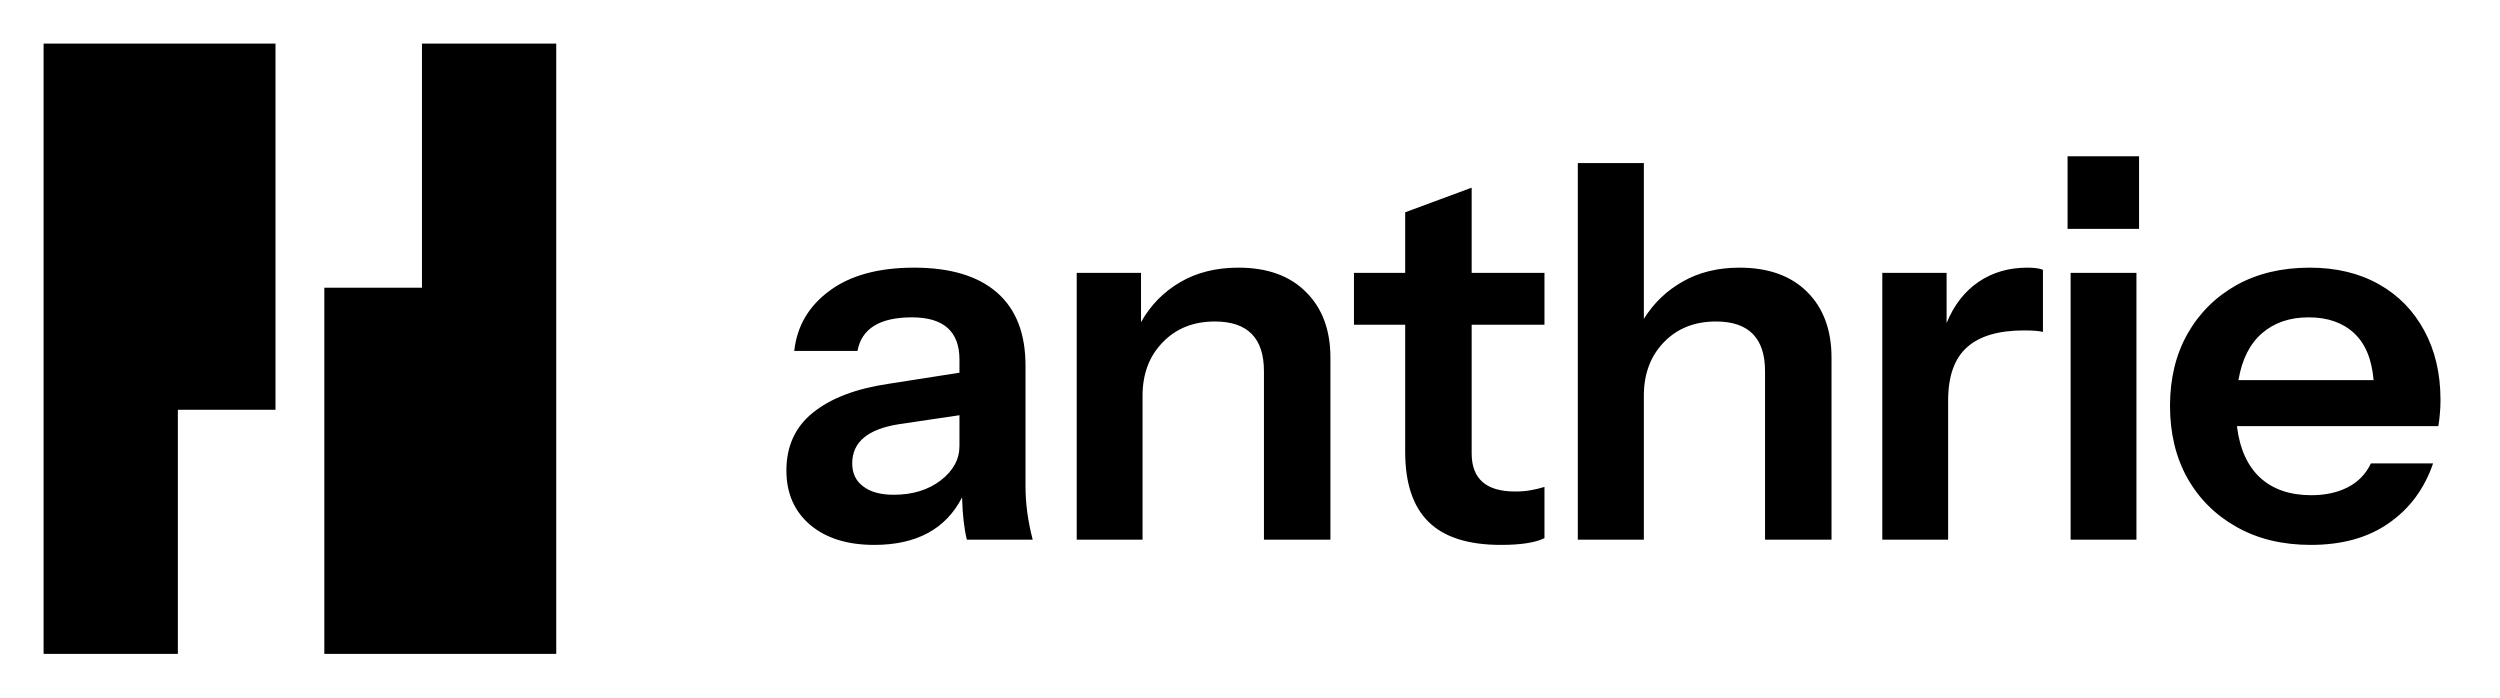
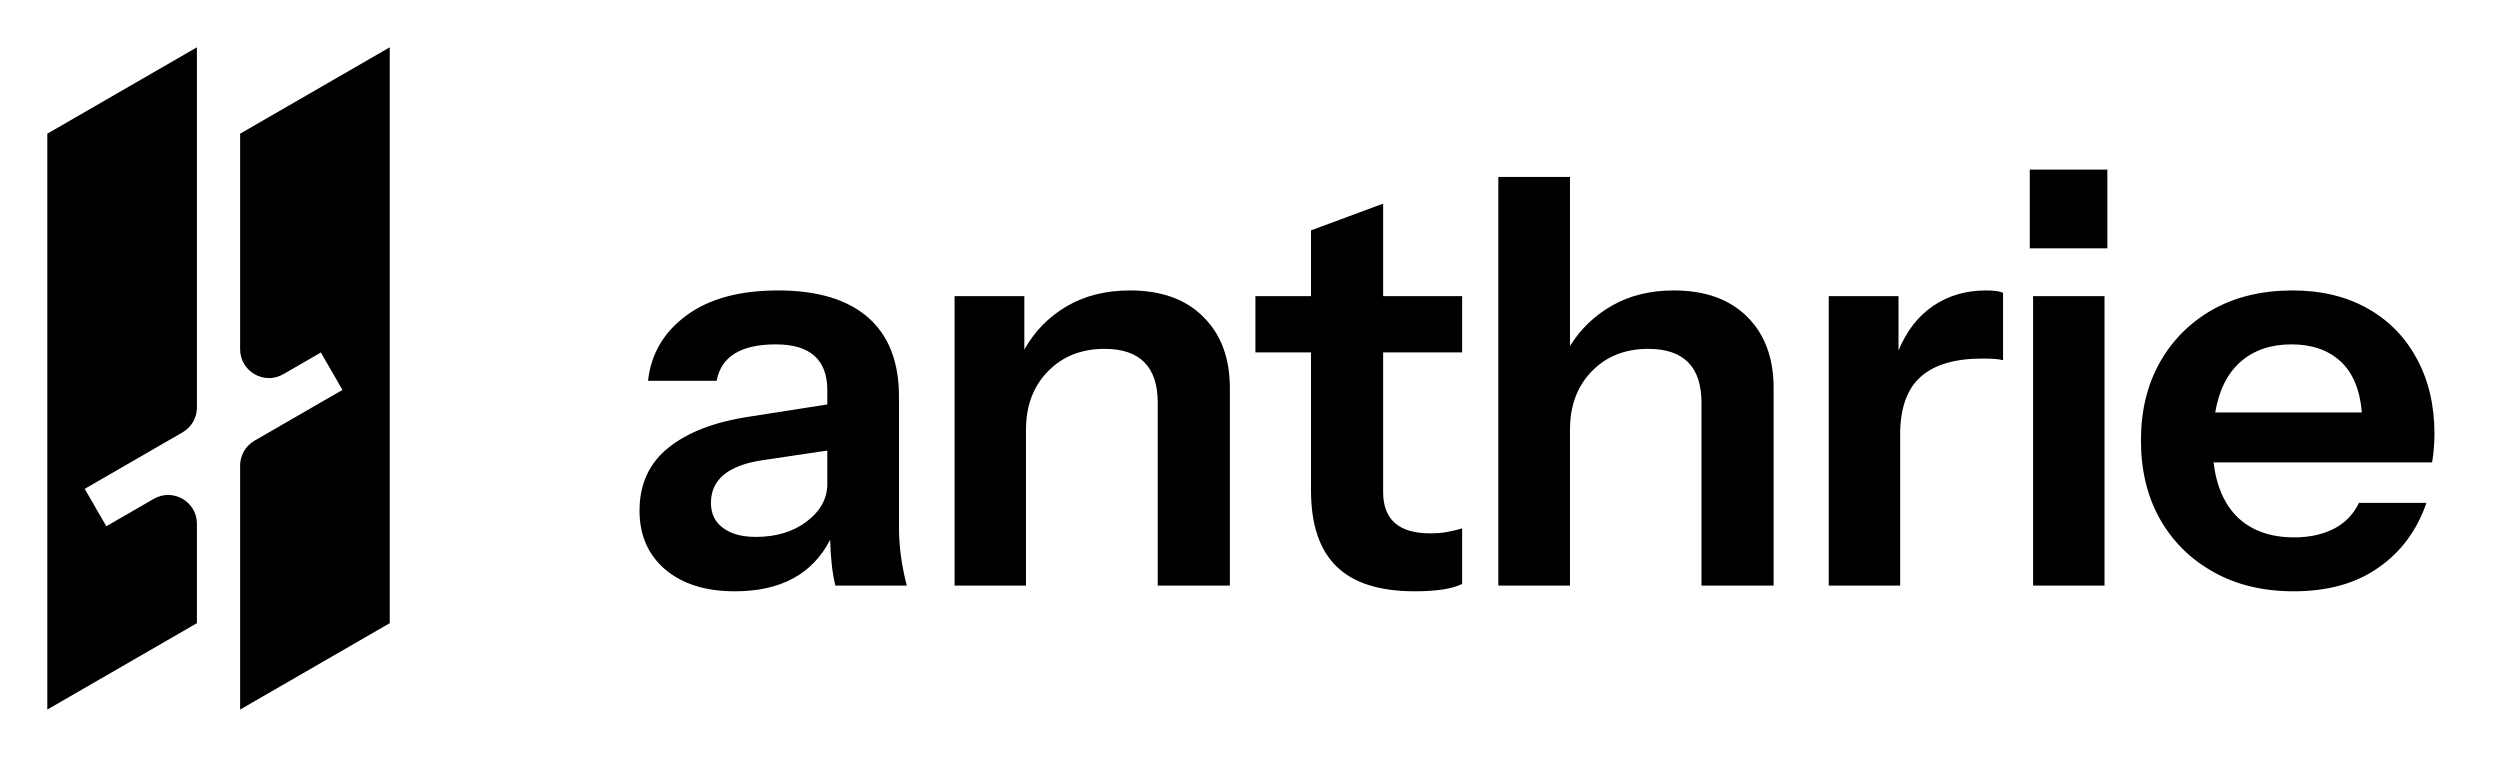
- <svg xmlns="http://www.w3.org/2000/svg" viewBox="0 0 1147 320" width="1147" height="320">
-   <g transform="translate(-2.4,-8) scale(2.8)">
-     <path fill="#000000" d="M8,10 H46 V70 H30 V110 H8 Z" />
-     <path fill="#000000" d="M70,10 H92 V110 H54 V50 H70 Z" />
+ <svg xmlns="http://www.w3.org/2000/svg" viewBox="0 0 1057 320" width="1057" height="320">
+   <g transform="translate(20,20) scale(1.357824)">
+     <path fill="#000000" d="M46.586 112.376C46.503 115.487 44.812 118.34 42.107 119.901L17.472 134.125L11.648 137.487L18.373 149.134L33.176 140.587C39.072 137.215 46.403 141.376 46.586 148.113V179.316L0 206.213V26.898L46.586 0.001V112.376ZM106.627 179.315L60.039 206.213V130.193C60.06 127.027 61.75 124.106 64.486 122.51L91.904 106.681L85.18 95.034L73.471 101.793C67.511 105.218 60.077 100.938 60.039 94.073V26.898L106.627 0V179.315Z" />
  </g>
-   <path fill="#000000" fill-rule="nonzero" d="M401.1 250Q382.6 250 371.7 240.8Q360.8 231.5 360.8 215.9Q360.8 199.1 373 189.3Q385.3 179.4 407.6 176.1L440.2 171L440.2 165Q440.2 145.6 418.4 145.6Q396.3 145.6 393.4 161L364.4 161Q366.3 143.9 380.6 133.4Q394.9 122.8 419.4 122.8Q444.3 122.8 457.4 134.2Q470.5 145.6 470.5 167.7L470.5 223.1Q470.5 234.9 473.8 247.6L443.6 247.6Q441.7 239.9 441.4 228.2Q430.2 250 401.1 250ZM391 212.6Q391 219.5 396.1 223.2Q401.1 227 410 227Q423 227 431.6 220.4Q440.2 213.8 440.2 204.6L440.2 190.5L412.6 194.6Q391 197.9 391 212.6ZM494 247.6L494 125.2L523.5 125.2L523.5 147.8Q530 136.2 541.4 129.5Q552.8 122.8 568.2 122.8Q588.1 122.8 599.2 134Q610.4 145.1 610.4 164.1L610.4 247.6L579.9 247.6L579.9 170.3Q579.9 147.5 557.4 147.5Q542.7 147.5 533.5 157Q524.2 166.5 524.2 181.6L524.2 247.6L494 247.6ZM688.6 250Q666.1 250 655.4 239.4Q644.7 228.9 644.7 207.3L644.7 149L621.2 149L621.2 125.2L644.7 125.2L644.7 97.4L675.2 86.1L675.2 125.2L708.6 125.2L708.6 149L675.2 149L675.2 208Q675.2 225.5 695.1 225.5Q699.2 225.5 702.4 224.9Q705.7 224.3 708.6 223.4L708.6 246.9Q702.3 250 688.6 250ZM723.9 247.6L723.9 74.8L754.2 74.8L754.2 146.3Q760.9 135.5 772 129.2Q783.2 122.8 798.1 122.8Q818 122.8 829.2 134Q840.3 145.1 840.3 164.1L840.3 247.6L809.8 247.6L809.8 170.3Q809.8 147.5 787.3 147.5Q772.6 147.5 763.4 157Q754.2 166.5 754.2 181.6L754.2 247.6L723.9 247.6ZM863.6 247.6L863.6 125.2L893.1 125.2L893.1 148.2Q898.2 135.8 907.8 129.3Q917.4 122.8 930.1 122.8Q935.1 122.8 937.3 123.8L937.3 152.3Q934.9 151.6 928.6 151.6Q911.1 151.6 902.5 159.3Q893.8 167 893.8 183.8L893.8 247.6L863.6 247.6ZM950 247.6L950 125.2L980.2 125.2L980.2 247.6L950 247.6ZM948.6 105L948.6 71.7L981.4 71.7L981.4 105L948.6 105ZM1060.2 250Q1040.7 250 1026.2 241.8Q1011.7 233.7 1003.6 219.4Q995.6 205.1 995.6 186.2Q995.6 167.4 1003.6 153.2Q1011.7 138.9 1026.1 130.8Q1040.5 122.8 1059.7 122.8Q1077.9 122.8 1091.4 130.4Q1104.8 137.9 1112.2 151.6Q1119.7 165.3 1119.7 183.5Q1119.7 187.1 1119.4 189.9Q1119.2 192.6 1118.7 195.5L1026.3 195.5Q1028.2 211.1 1037 219.2Q1045.8 227.2 1060.4 227.2Q1070 227.2 1077.1 223.6Q1084.2 220 1087.8 212.6L1116.3 212.6Q1110.3 230.1 1096 240Q1081.8 250 1060.2 250ZM1059.2 145.6Q1046.2 145.6 1037.8 152.9Q1029.4 160.2 1027 174.4L1089 174.4Q1087.8 160 1080 152.8Q1072.2 145.6 1059.2 145.6Z" />
+   <g transform="translate(-90.41,0)">
+     <path fill="#000000" fill-rule="nonzero" d="M401.1 250Q382.6 250 371.7 240.8Q360.8 231.5 360.8 215.9Q360.8 199.1 373 189.3Q385.3 179.4 407.6 176.1L440.2 171L440.2 165Q440.2 145.6 418.4 145.6Q396.3 145.6 393.4 161L364.4 161Q366.3 143.9 380.6 133.4Q394.9 122.8 419.4 122.8Q444.3 122.8 457.4 134.2Q470.5 145.6 470.5 167.7L470.5 223.1Q470.5 234.9 473.8 247.6L443.6 247.6Q441.7 239.9 441.4 228.2Q430.2 250 401.1 250ZM391 212.6Q391 219.5 396.1 223.2Q401.1 227 410 227Q423 227 431.6 220.4Q440.2 213.8 440.2 204.6L440.2 190.5L412.6 194.6Q391 197.9 391 212.6ZM494 247.6L494 125.2L523.5 125.2L523.5 147.8Q530 136.2 541.4 129.5Q552.8 122.8 568.2 122.8Q588.1 122.8 599.2 134Q610.4 145.1 610.4 164.1L610.4 247.6L579.9 247.6L579.9 170.3Q579.9 147.5 557.4 147.5Q542.7 147.5 533.5 157Q524.2 166.5 524.2 181.6L524.2 247.6L494 247.6ZM688.6 250Q666.1 250 655.4 239.4Q644.7 228.9 644.7 207.3L644.7 149L621.2 149L621.2 125.2L644.7 125.2L644.7 97.4L675.2 86.1L675.2 125.2L708.6 125.2L708.6 149L675.2 149L675.2 208Q675.2 225.5 695.1 225.5Q699.2 225.5 702.4 224.9Q705.7 224.3 708.6 223.4L708.6 246.9Q702.3 250 688.6 250ZM723.9 247.6L723.9 74.8L754.2 74.8L754.2 146.3Q760.9 135.5 772 129.2Q783.2 122.8 798.1 122.8Q818 122.8 829.2 134Q840.3 145.1 840.3 164.1L840.3 247.6L809.8 247.6L809.8 170.3Q809.8 147.5 787.3 147.5Q772.6 147.5 763.4 157Q754.2 166.5 754.2 181.6L754.2 247.6L723.9 247.6ZM863.6 247.6L863.6 125.2L893.1 125.2L893.1 148.2Q898.2 135.8 907.8 129.3Q917.4 122.8 930.1 122.8Q935.1 122.8 937.3 123.8L937.3 152.3Q934.9 151.6 928.6 151.6Q911.1 151.6 902.5 159.3Q893.8 167 893.8 183.8L893.8 247.6L863.6 247.6ZM950 247.6L950 125.2L980.2 125.2L980.2 247.6L950 247.6ZM948.6 105L948.6 71.7L981.4 71.7L981.4 105L948.6 105ZM1060.2 250Q1040.7 250 1026.2 241.8Q1011.7 233.7 1003.6 219.4Q995.6 205.1 995.6 186.2Q995.6 167.4 1003.6 153.2Q1011.7 138.9 1026.1 130.8Q1040.5 122.8 1059.7 122.8Q1077.9 122.8 1091.4 130.4Q1104.8 137.9 1112.2 151.6Q1119.7 165.3 1119.7 183.5Q1119.7 187.1 1119.4 189.9Q1119.2 192.6 1118.7 195.5L1026.3 195.5Q1028.2 211.1 1037 219.2Q1045.8 227.2 1060.4 227.2Q1070 227.2 1077.1 223.6Q1084.2 220 1087.8 212.6L1116.3 212.6Q1110.3 230.1 1096 240Q1081.8 250 1060.2 250ZM1059.2 145.6Q1046.2 145.6 1037.8 152.9Q1029.4 160.2 1027 174.4L1089 174.4Q1087.8 160 1080 152.8Q1072.2 145.6 1059.2 145.6Z" />
+   </g>
</svg>
